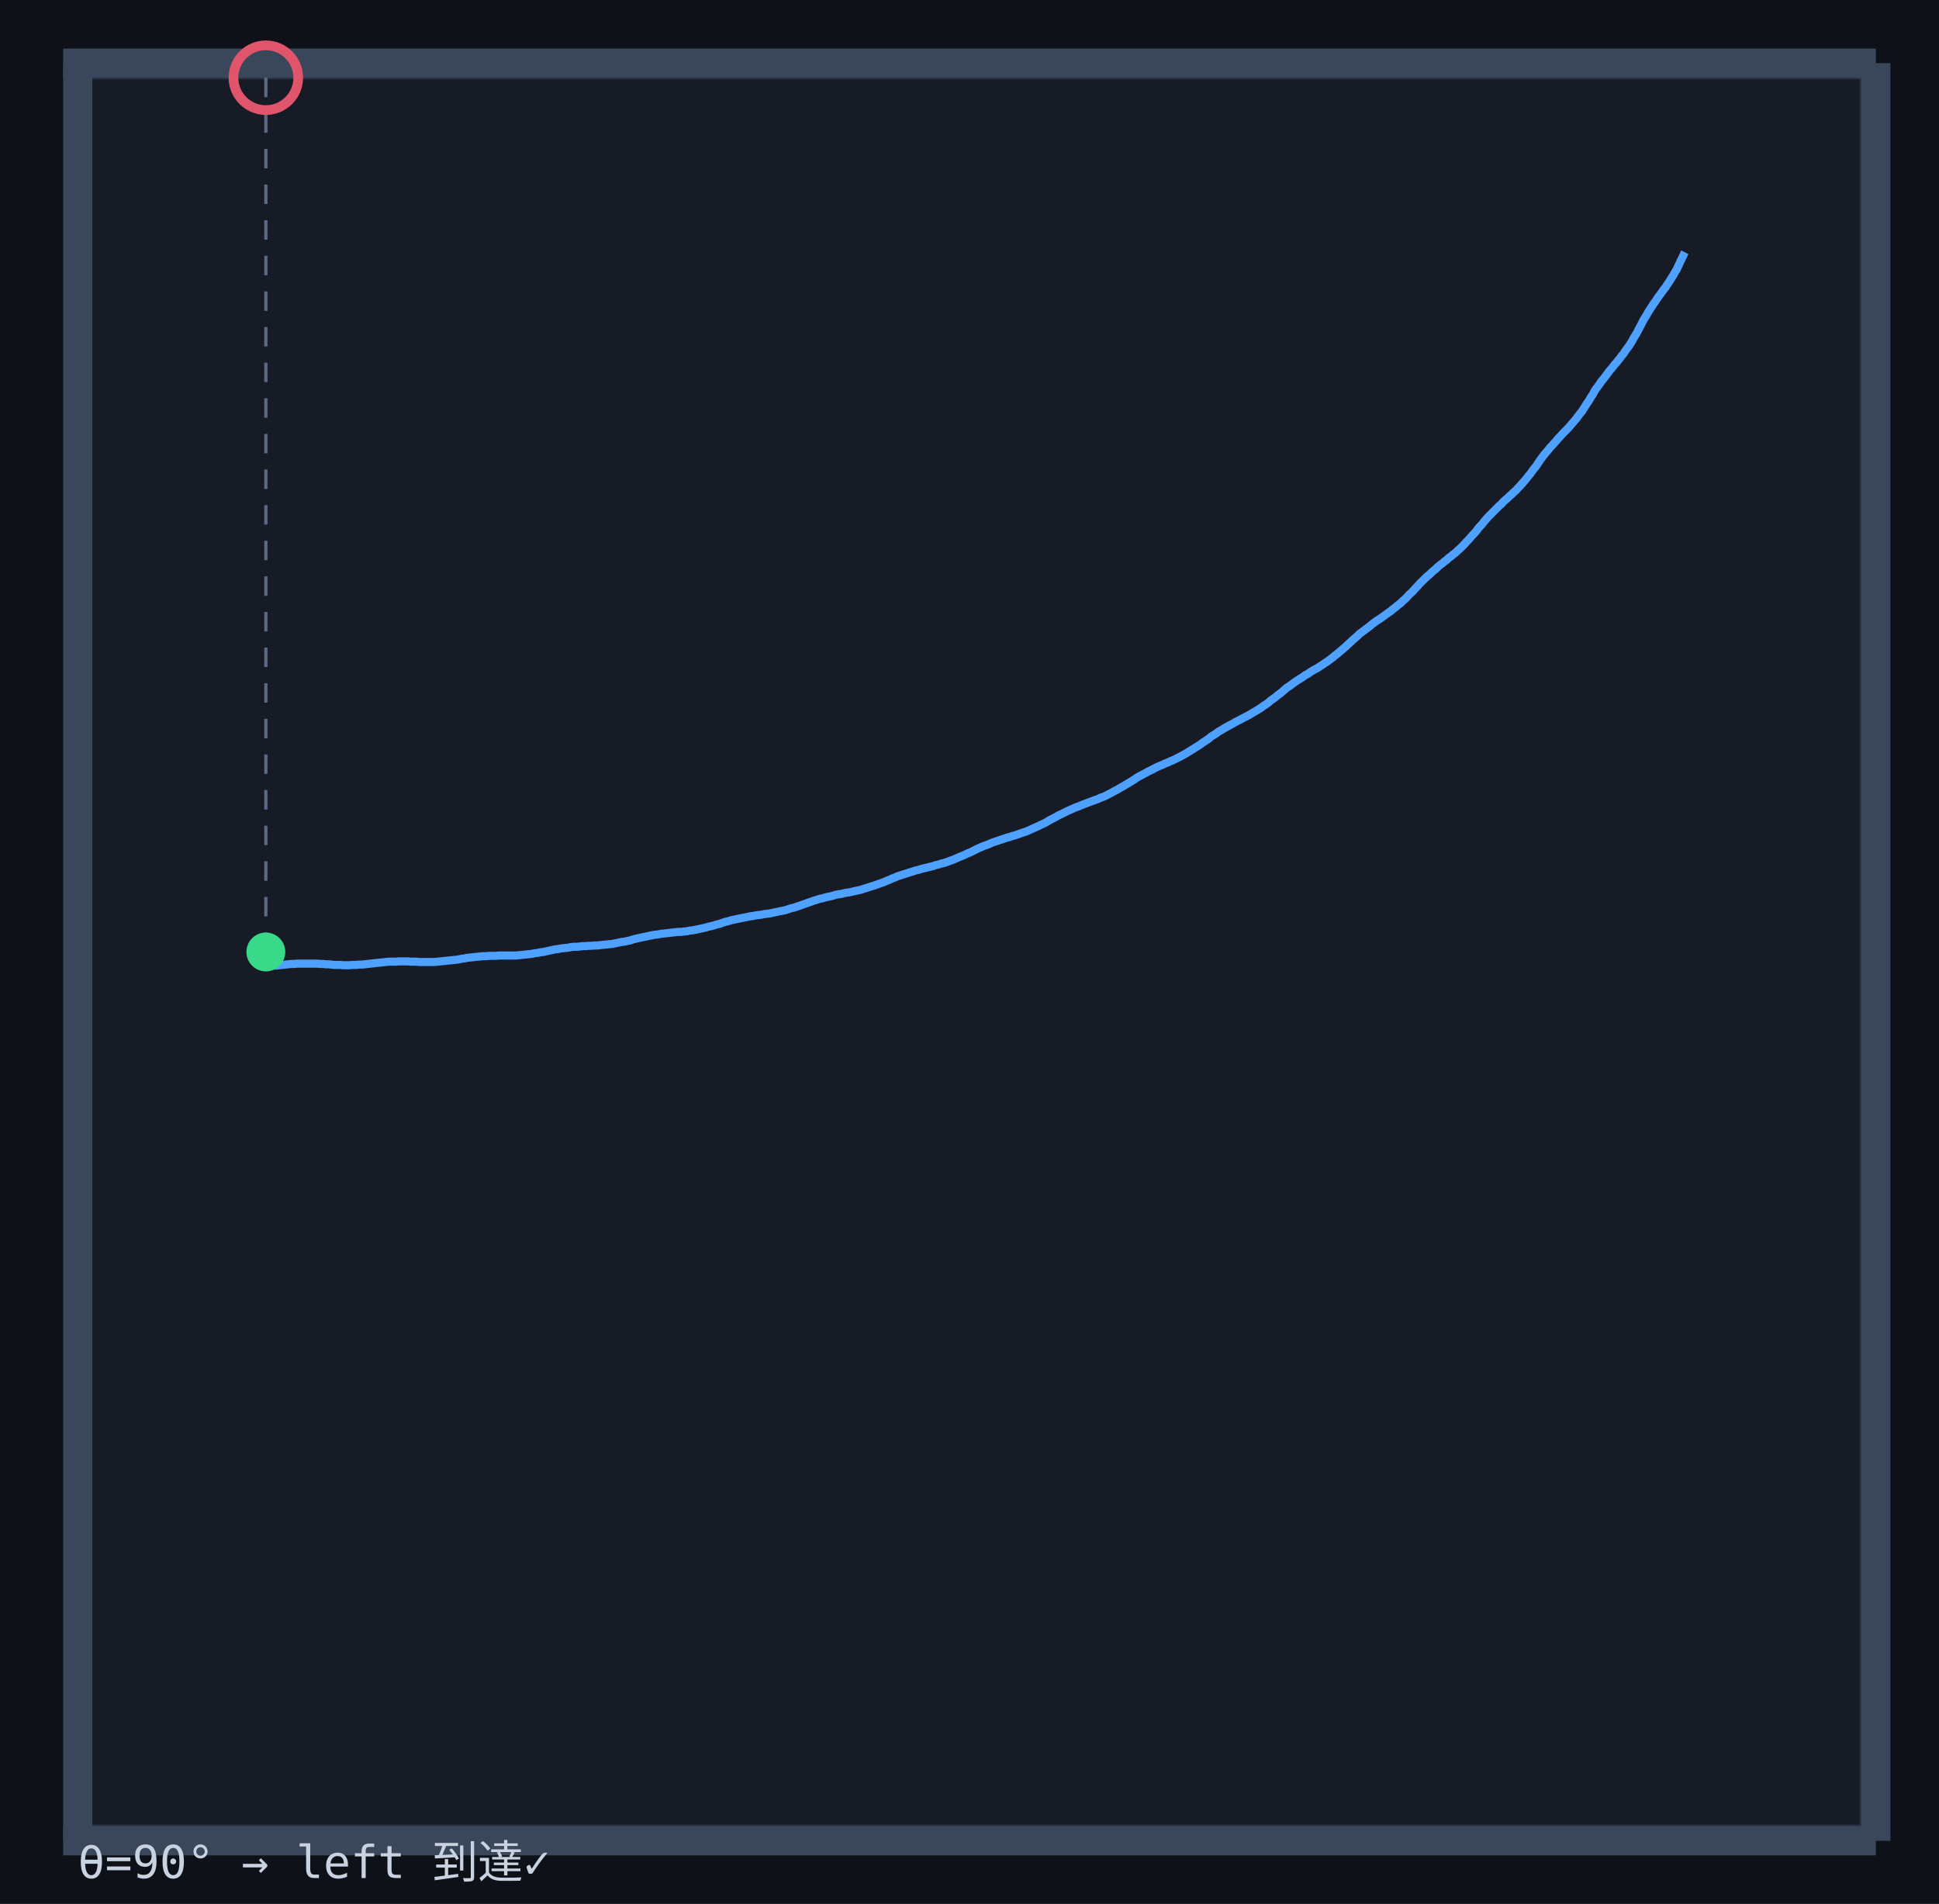
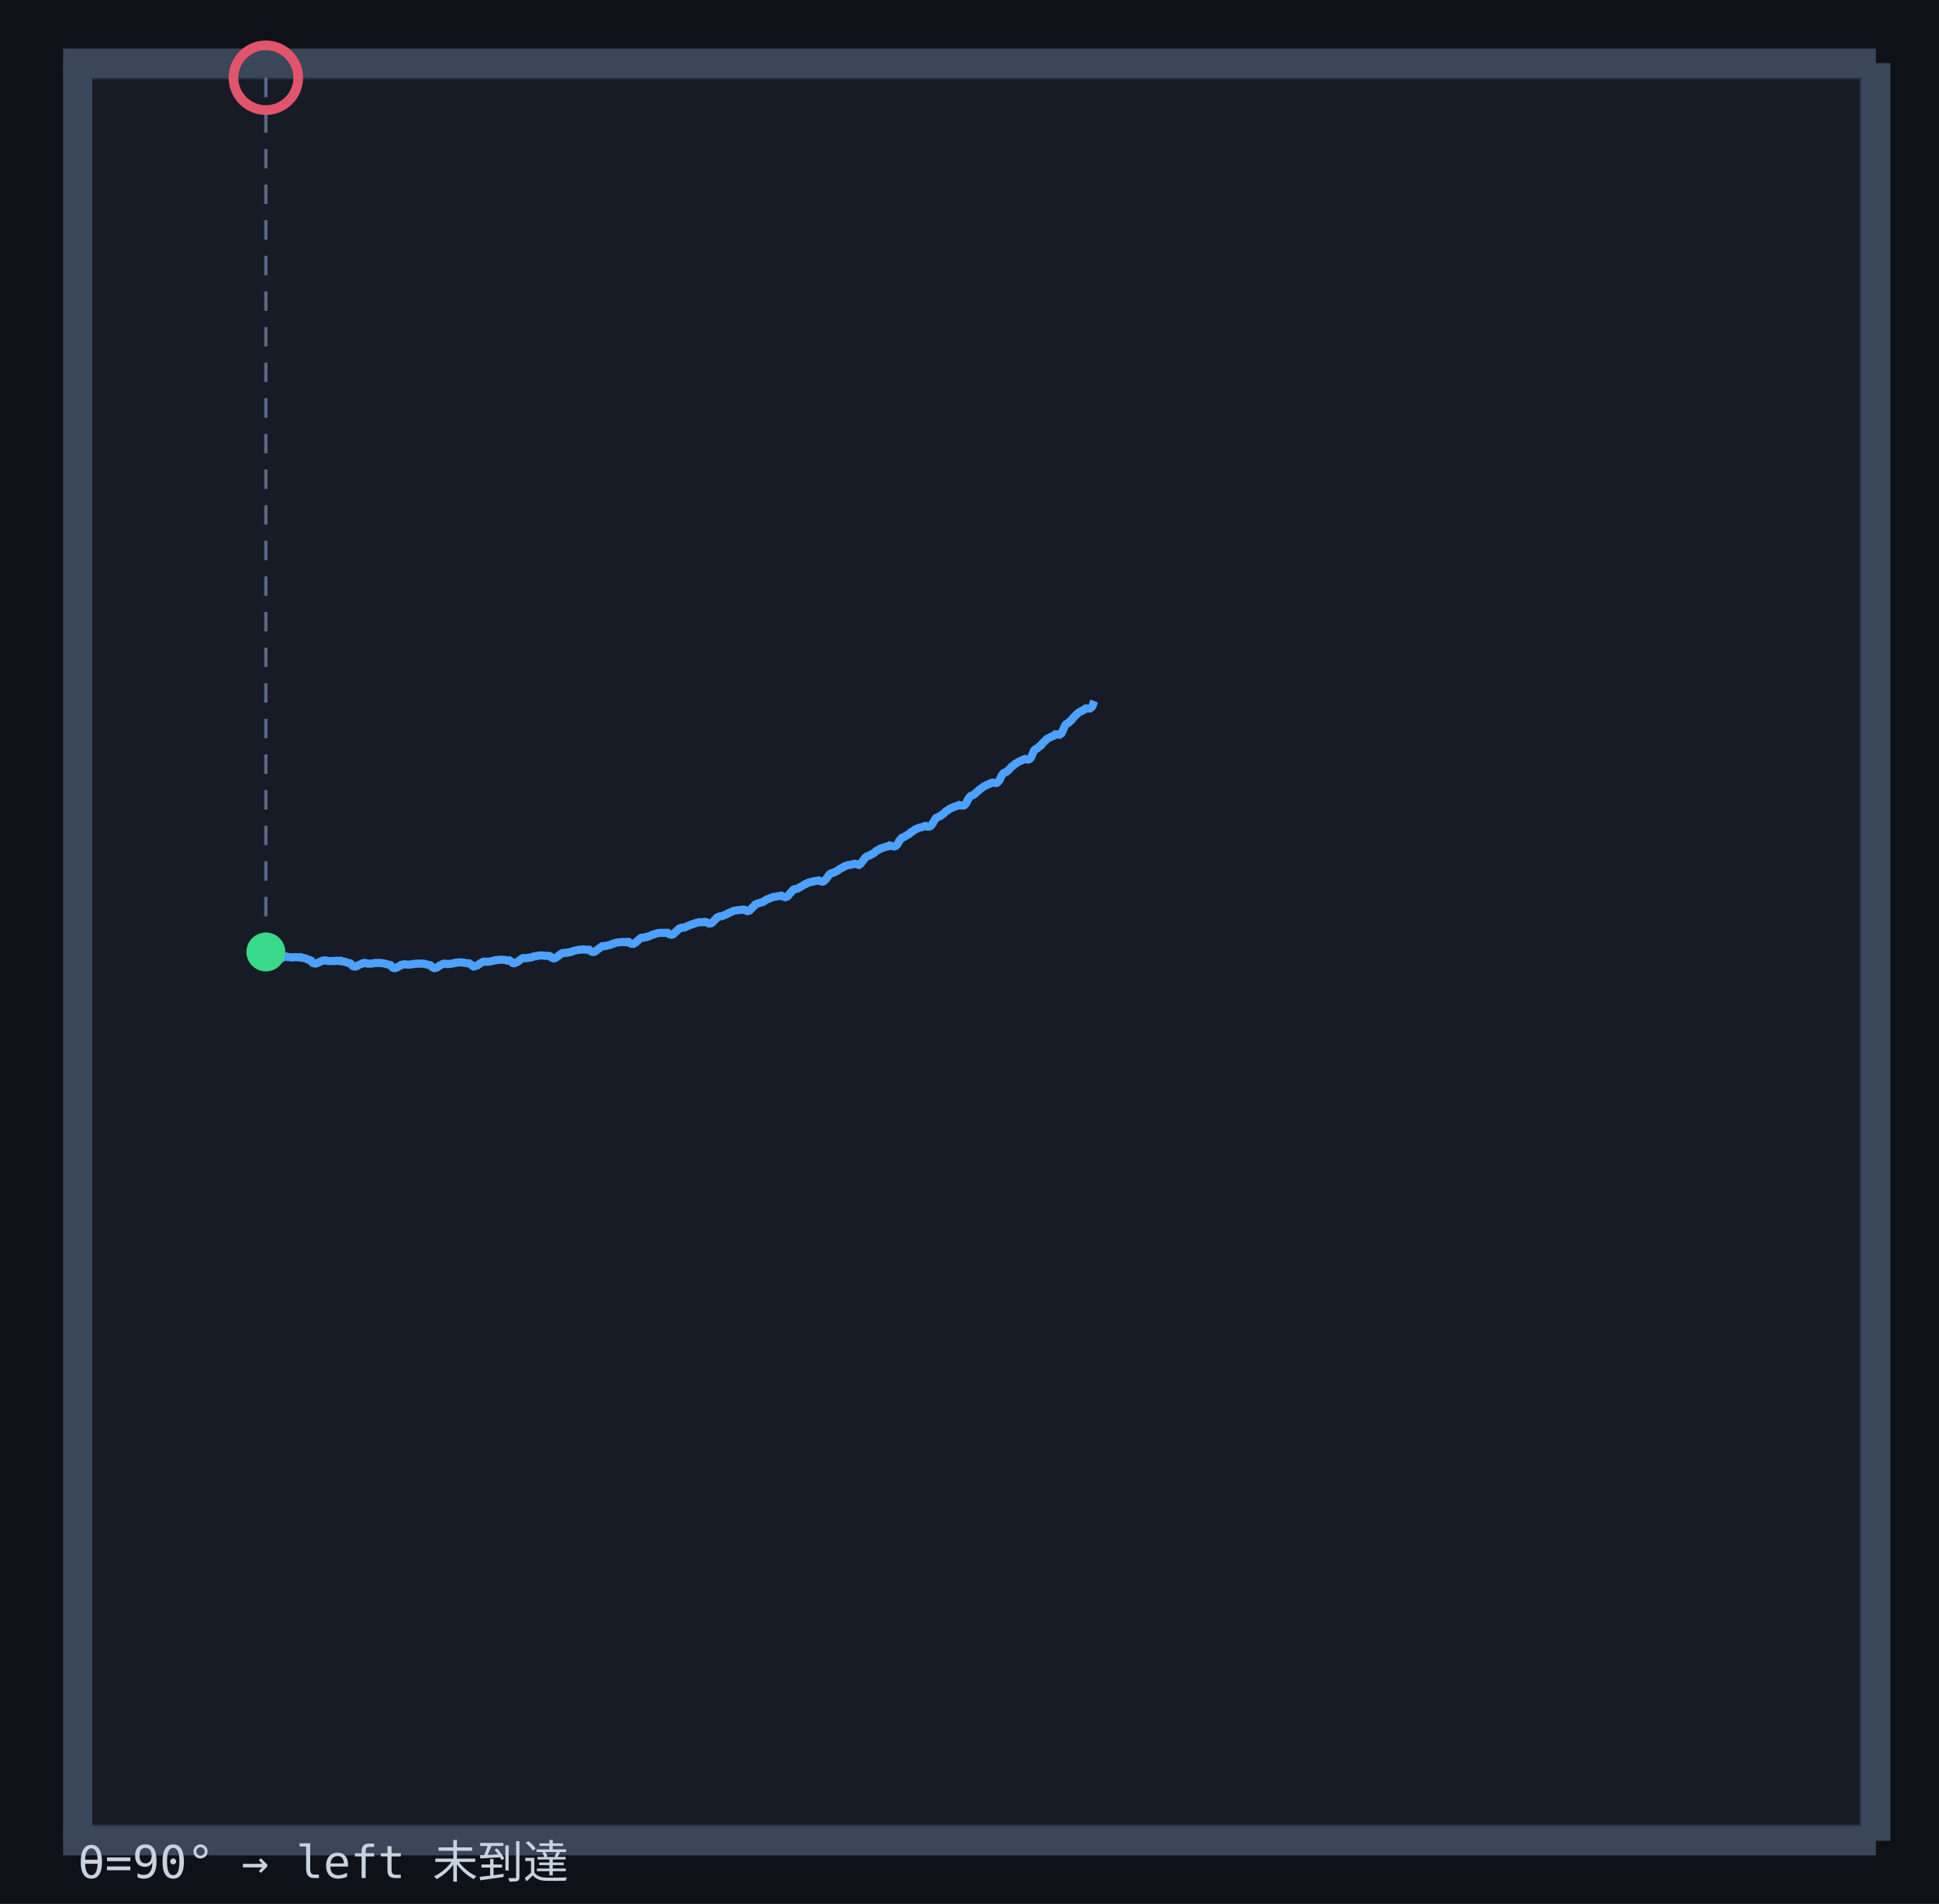
<svg xmlns="http://www.w3.org/2000/svg" width="598.8" height="588.0" viewBox="0 0 598.8 588.0">
  <rect x="0" y="0" width="598.8" height="588.0" fill="#0e1118" />
  <rect x="24.0" y="24.0" width="550.8" height="540.0" fill="#161b26" stroke="#2a3344" />
  <rect x="19.5" y="19.5" width="9.0" height="549.0" fill="#3a4659" />
  <rect x="574.8" y="19.5" width="9.0" height="549.0" fill="#3a4659" />
  <rect x="19.5" y="15.0" width="559.8" height="9.0" fill="#3a4659" />
  <rect x="19.5" y="564.0" width="559.8" height="9.0" fill="#3a4659" />
  <line x1="82.1" y1="294.0" x2="82.1" y2="24.0" stroke="#5b6b86" stroke-dasharray="6 5" />
  <circle cx="82.1" cy="24.0" r="10" fill="none" stroke="#e0556b" stroke-width="3" />
-   <polyline points="82.0,294.2 82.1,294.9 82.2,295.9 82.4,296.8 82.6,297.8 83.0,298.3 83.7,298.3 84.4,298.2 85.3,298.2 86.2,298.1 87.1,298.0 88.1,297.9 89.0,297.8 90.0,297.7 90.9,297.7 91.9,297.6 93.0,297.6 94.0,297.6 95.0,297.6 96.0,297.6 97.0,297.6 98.0,297.6 98.9,297.7 99.8,297.7 100.6,297.8 101.5,297.8 102.3,297.9 103.2,298.0 104.1,298.0 105.0,298.0 106.0,298.1 106.9,298.1 107.9,298.1 108.9,298.0 109.9,298.0 110.9,297.9 111.8,297.9 112.7,297.8 113.6,297.7 114.5,297.6 115.4,297.5 116.3,297.4 117.2,297.3 118.2,297.2 119.1,297.1 120.1,297.0 121.1,297.0 122.2,297.0 123.2,296.9 124.1,296.9 125.1,296.9 126.0,296.9 126.9,297.0 127.8,297.0 128.6,297.0 129.5,297.1 130.3,297.1 131.2,297.1 132.2,297.1 133.1,297.1 134.1,297.1 135.1,297.0 136.1,296.9 137.1,296.8 138.0,296.7 139.0,296.6 139.9,296.5 140.8,296.4 141.7,296.3 142.5,296.1 143.4,296.0 144.3,295.8 145.3,295.7 146.2,295.6 147.2,295.5 148.2,295.4 149.3,295.3 150.2,295.3 151.2,295.2 152.2,295.2 153.1,295.2 154.0,295.1 154.8,295.1 155.7,295.1 156.5,295.1 157.4,295.1 158.3,295.1 159.3,295.1 160.2,295.0 161.2,294.9 162.2,294.8 163.2,294.7 164.1,294.6 165.1,294.4 166.0,294.3 166.9,294.1 167.8,294.0 168.7,293.8 169.6,293.6 170.5,293.4 171.4,293.2 172.3,293.1 173.3,292.9 174.3,292.8 175.3,292.7 176.3,292.5 177.2,292.4 178.2,292.4 179.1,292.3 180.0,292.2 180.9,292.2 181.8,292.1 182.6,292.1 183.5,292.0 184.4,292.0 185.3,291.9 186.2,291.8 187.2,291.7 188.2,291.6 189.2,291.5 190.1,291.3 191.1,291.1 192.0,290.9 192.9,290.8 193.8,290.6 194.7,290.4 195.6,290.1 196.4,289.9 197.3,289.7 198.2,289.5 199.2,289.3 200.1,289.1 201.1,288.9 202.1,288.7 203.1,288.6 204.1,288.4 205.0,288.3 206.0,288.2 206.8,288.1 207.7,288.0 208.6,287.9 209.4,287.8 210.3,287.8 211.2,287.7 212.1,287.6 213.0,287.4 214.0,287.3 215.0,287.1 215.9,286.9 216.9,286.7 217.8,286.5 218.8,286.2 219.7,286.0 220.5,285.8 221.4,285.5 222.3,285.3 223.1,285.0 224.0,284.7 224.9,284.5 225.8,284.2 226.8,284.0 227.7,283.8 228.7,283.6 229.7,283.4 230.7,283.2 231.6,283.0 232.5,282.9 233.4,282.7 234.3,282.6 235.1,282.5 236.0,282.3 236.9,282.2 237.7,282.1 238.6,281.9 239.6,281.7 240.5,281.5 241.5,281.3 242.5,281.1 243.4,280.8 244.3,280.5 245.2,280.3 246.1,280.0 247.0,279.7 247.8,279.4 248.7,279.1 249.5,278.8 250.4,278.5 251.2,278.2 252.2,277.9 253.1,277.6 254.1,277.4 255.1,277.1 256.0,276.9 257.0,276.7 257.9,276.4 258.8,276.2 259.7,276.1 260.5,275.9 261.4,275.7 262.2,275.6 263.1,275.4 264.0,275.2 264.9,275.0 265.8,274.8 266.7,274.5 267.7,274.2 268.6,273.9 269.6,273.6 270.5,273.3 271.3,273.0 272.2,272.7 273.0,272.4 273.9,272.0 274.7,271.7 275.5,271.3 276.4,271.0 277.2,270.6 278.2,270.3 279.1,270.0 280.1,269.7 281.0,269.4 282.0,269.1 282.9,268.8 283.8,268.6 284.7,268.3 285.6,268.1 286.4,267.9 287.2,267.7 288.1,267.5 288.9,267.2 289.8,267.0 290.7,266.7 291.6,266.5 292.5,266.2 293.5,265.8 294.4,265.5 295.3,265.1 296.2,264.7 297.0,264.4 297.9,264.0 298.7,263.6 299.5,263.3 300.3,262.9 301.1,262.5 301.9,262.1 302.8,261.7 303.7,261.3 304.6,261.0 305.6,260.6 306.5,260.2 307.4,259.9 308.3,259.6 309.2,259.3 310.1,259.0 310.9,258.7 311.8,258.5 312.6,258.2 313.4,258.0 314.3,257.7 315.1,257.4 316.0,257.1 316.9,256.8 317.8,256.4 318.7,256.0 319.6,255.6 320.5,255.2 321.3,254.8 322.2,254.4 323.0,254.0 323.8,253.5 324.5,253.1 325.3,252.7 326.1,252.3 326.9,251.8 327.8,251.4 328.6,251.0 329.6,250.5 330.5,250.1 331.4,249.7 332.3,249.3 333.2,249.0 334.1,248.6 334.9,248.3 335.7,248.0 336.5,247.7 337.3,247.4 338.1,247.1 339.0,246.8 339.8,246.4 340.7,246.1 341.6,245.7 342.5,245.2 343.3,244.8 344.2,244.3 345.0,243.9 345.8,243.4 346.7,242.9 347.4,242.5 348.2,242.0 348.9,241.6 349.7,241.1 350.5,240.6 351.2,240.1 352.1,239.6 352.9,239.2 353.8,238.7 354.7,238.2 355.6,237.8 356.5,237.3 357.3,236.9 358.2,236.5 359.0,236.2 359.8,235.8 360.6,235.5 361.4,235.1 362.2,234.8 363.0,234.4 363.8,234.0 364.6,233.6 365.5,233.1 366.4,232.6 367.2,232.1 368.0,231.6 368.8,231.1 369.6,230.6 370.4,230.1 371.1,229.6 371.8,229.1 372.6,228.6 373.3,228.1 374.0,227.5 374.8,227.0 375.6,226.5 376.4,225.9 377.3,225.4 378.1,224.9 379.0,224.4 379.9,223.9 380.7,223.5 381.5,223.0 382.3,222.6 383.1,222.2 383.8,221.8 384.6,221.4 385.4,221.0 386.1,220.6 386.9,220.1 387.8,219.6 388.6,219.1 389.4,218.6 390.2,218.0 391.0,217.5 391.8,216.9 392.5,216.3 393.2,215.8 393.9,215.3 394.6,214.7 395.3,214.2 396.0,213.6 396.7,213.0 397.4,212.4 398.2,211.9 399.0,211.3 399.8,210.7 400.7,210.1 401.5,209.6 402.3,209.1 403.1,208.5 403.9,208.1 404.6,207.6 405.4,207.1 406.1,206.7 406.9,206.3 407.6,205.8 408.4,205.3 409.1,204.8 409.9,204.3 410.7,203.7 411.5,203.1 412.2,202.5 413.0,201.9 413.7,201.3 414.4,200.7 415.1,200.1 415.8,199.5 416.4,198.9 417.1,198.3 417.7,197.7 418.4,197.1 419.1,196.5 419.8,195.8 420.6,195.2 421.4,194.6 422.2,194.0 423.0,193.4 423.7,192.8 424.5,192.2 425.2,191.7 426.0,191.2 426.7,190.7 427.4,190.2 428.1,189.7 428.8,189.2 429.5,188.7 430.2,188.1 431.0,187.5 431.7,186.9 432.5,186.3 433.2,185.6 433.9,185.0 434.6,184.3 435.2,183.6 435.9,183.0 436.5,182.4 437.1,181.7 437.7,181.1 438.3,180.4 438.9,179.8 439.6,179.1 440.3,178.4 441.0,177.8 441.8,177.1 442.5,176.4 443.3,175.8 444.0,175.1 444.7,174.5 445.4,174.0 446.1,173.4 446.8,172.9 447.4,172.3 448.1,171.8 448.8,171.2 449.5,170.7 450.2,170.0 450.9,169.4 451.6,168.7 452.3,168.0 452.9,167.3 453.6,166.6 454.2,165.9 454.8,165.2 455.4,164.6 456.0,163.9 456.5,163.2 457.1,162.5 457.7,161.9 458.2,161.2 458.9,160.4 459.5,159.7 460.2,159.0 460.9,158.3 461.6,157.6 462.3,156.9 463.0,156.2 463.7,155.6 464.3,154.9 465.0,154.3 465.6,153.8 466.2,153.2 466.9,152.6 467.5,152.0 468.2,151.4 468.8,150.7 469.5,150.0 470.1,149.3 470.8,148.5 471.4,147.8 472.0,147.0 472.6,146.3 473.1,145.6 473.6,144.9 474.2,144.2 474.7,143.5 475.2,142.7 475.7,142.0 476.2,141.3 476.8,140.5 477.4,139.8 478.1,139.0 478.7,138.2 479.4,137.5 480.1,136.7 480.7,136.0 481.3,135.3 481.9,134.7 482.5,134.0 483.1,133.4 483.7,132.8 484.3,132.2 484.9,131.5 485.5,130.8 486.1,130.1 486.7,129.4 487.3,128.6 487.9,127.8 488.5,127.1 489.0,126.3 489.5,125.5 490.0,124.7 490.5,124.0 491.0,123.2 491.4,122.5 491.9,121.8 492.3,121.0 492.8,120.2 493.4,119.4 494.0,118.6 494.5,117.8 495.2,117.0 495.8,116.2 496.4,115.4 496.9,114.7 497.5,114.0 498.1,113.3 498.6,112.6 499.2,112.0 499.7,111.3 500.3,110.6 500.8,109.9 501.4,109.2 501.9,108.4 502.5,107.6 503.1,106.8 503.6,106.0 504.1,105.2 504.5,104.4 505.0,103.6 505.5,102.8 505.9,102.0 506.3,101.2 506.7,100.5 507.1,99.7 507.5,98.9 508.0,98.1 508.5,97.3 509.0,96.4 509.5,95.6 510.1,94.7 510.6,93.9 511.2,93.1 511.7,92.3 512.2,91.6 512.8,90.8 513.3,90.1 513.8,89.4 514.3,88.8 514.8,88.0 515.3,87.3 515.8,86.5 516.3,85.7 516.8,84.9 517.3,84.0 517.8,83.2 518.2,82.3 518.6,81.5 519.0,80.6 519.4,79.8 519.8,79.0 520.1,78.3 520.3,77.9" fill="none" stroke="#4ea1ff" stroke-width="2.5" />
+   <polyline points="82.0,294.1 82.0,294.6 82.0,295.2 82.1,295.8 82.2,296.5 82.4,296.6 82.7,296.7 83.2,296.7 83.6,296.8 84.1,296.9 84.6,296.8 85.2,296.7 85.7,296.6 86.2,296.3 86.6,296.1 87.1,295.9 87.5,295.6 87.9,295.5 88.2,295.4 88.4,295.4 88.7,295.5 89.0,295.6 89.4,295.6 89.7,295.6 90.1,295.7 90.5,295.7 91.0,295.6 91.4,295.6 91.8,295.6 92.3,295.7 92.8,295.6 93.3,295.8 94.0,295.9 94.6,296.1 95.2,296.4 95.7,296.5 96.1,296.7 96.3,297.1 96.6,297.4 97.0,297.5 97.4,297.6 97.8,297.5 98.2,297.3 98.7,297.1 99.2,296.9 99.6,296.7 100.0,296.6 100.3,296.6 100.6,296.6 100.9,296.7 101.3,296.8 101.6,296.8 102.0,296.8 102.5,296.8 102.9,296.8 103.4,296.8 103.8,296.7 104.2,296.7 104.7,296.8 105.2,296.7 105.7,296.9 106.4,297.0 107.0,297.2 107.6,297.4 108.1,297.5 108.4,297.7 108.7,298.1 109.0,298.4 109.4,298.5 109.8,298.5 110.2,298.4 110.6,298.1 111.1,297.9 111.6,297.7 112.0,297.5 112.4,297.4 112.7,297.4 113.0,297.5 113.3,297.5 113.6,297.6 114.0,297.6 114.4,297.6 114.8,297.6 115.3,297.5 115.7,297.4 116.1,297.4 116.6,297.4 117.1,297.4 117.6,297.4 118.2,297.5 118.9,297.6 119.5,297.8 120.0,297.9 120.5,298.0 120.8,298.3 121.1,298.7 121.4,298.9 121.8,299.0 122.2,298.9 122.6,298.8 123.0,298.5 123.5,298.3 123.9,298.0 124.4,297.9 124.7,297.8 125.0,297.8 125.3,297.8 125.6,297.9 126.0,297.9 126.4,297.9 126.8,297.9 127.2,297.8 127.6,297.7 128.1,297.7 128.5,297.6 128.9,297.6 129.4,297.6 130.0,297.6 130.6,297.6 131.3,297.7 131.9,297.9 132.5,298.0 132.9,298.1 133.2,298.4 133.5,298.7 133.9,298.9 134.2,299.0 134.6,298.9 135.1,298.7 135.5,298.4 135.9,298.1 136.4,297.9 136.8,297.7 137.1,297.6 137.4,297.6 137.7,297.7 138.0,297.7 138.4,297.7 138.8,297.7 139.2,297.6 139.6,297.6 140.1,297.5 140.5,297.4 140.9,297.3 141.4,297.3 141.8,297.2 142.4,297.2 143.0,297.3 143.7,297.4 144.3,297.5 144.9,297.5 145.2,297.7 145.6,298.0 145.9,298.3 146.3,298.5 146.6,298.4 147.0,298.3 147.5,298.1 147.9,297.8 148.3,297.5 148.7,297.3 149.1,297.1 149.4,297.0 149.8,297.0 150.0,297.0 150.4,297.0 150.8,297.0 151.1,297.0 151.5,296.9 152.0,296.8 152.4,296.7 152.8,296.6 153.2,296.5 153.7,296.5 154.2,296.4 154.8,296.4 155.4,296.4 156.1,296.5 156.7,296.7 157.3,296.6 157.6,296.8 158.0,297.1 158.3,297.4 158.7,297.5 159.1,297.4 159.5,297.2 159.9,297.0 160.3,296.7 160.7,296.4 161.1,296.1 161.5,295.9 161.8,295.9 162.1,295.9 162.4,295.9 162.8,295.9 163.1,295.8 163.5,295.8 163.9,295.7 164.4,295.6 164.8,295.4 165.2,295.3 165.6,295.3 166.1,295.2 166.6,295.1 167.2,295.1 167.8,295.1 168.5,295.2 169.1,295.2 169.6,295.2 170.0,295.4 170.3,295.7 170.7,295.9 171.0,296.0 171.4,295.9 171.8,295.7 172.2,295.4 172.6,295.1 173.0,294.8 173.4,294.5 173.8,294.3 174.1,294.3 174.4,294.3 174.7,294.3 175.0,294.2 175.4,294.2 175.8,294.1 176.2,294.0 176.6,293.9 177.1,293.7 177.4,293.6 177.9,293.5 178.4,293.4 178.9,293.3 179.5,293.3 180.2,293.2 180.8,293.3 181.4,293.3 181.9,293.3 182.2,293.6 182.6,293.8 183.0,294.0 183.3,294.0 183.7,293.9 184.1,293.6 184.5,293.3 184.9,293.0 185.3,292.7 185.7,292.4 186.0,292.2 186.3,292.2 186.6,292.2 186.9,292.1 187.3,292.1 187.6,292.0 188.0,291.9 188.5,291.8 188.9,291.6 189.3,291.5 189.7,291.3 190.1,291.2 190.6,291.1 191.1,291.0 191.7,291.0 192.4,290.9 193.1,291.0 193.6,290.9 194.1,290.9 194.4,291.2 194.8,291.4 195.2,291.5 195.6,291.5 195.9,291.3 196.3,291.1 196.7,290.7 197.1,290.4 197.5,290.0 197.8,289.8 198.1,289.6 198.4,289.6 198.7,289.6 199.1,289.5 199.4,289.4 199.8,289.4 200.2,289.2 200.6,289.1 201.0,288.9 201.4,288.7 201.8,288.6 202.2,288.5 202.7,288.3 203.2,288.2 203.9,288.1 204.6,288.1 205.2,288.1 205.8,288.1 206.2,288.1 206.5,288.4 206.9,288.6 207.3,288.7 207.7,288.6 208.1,288.4 208.4,288.0 208.8,287.7 209.2,287.3 209.5,287.0 209.9,286.7 210.2,286.6 210.5,286.5 210.8,286.5 211.1,286.5 211.5,286.4 211.8,286.2 212.2,286.1 212.6,285.9 213.0,285.7 213.4,285.6 213.8,285.4 214.3,285.3 214.7,285.1 215.3,285.0 215.9,284.8 216.6,284.8 217.2,284.8 217.7,284.7 218.1,284.8 218.5,285.0 218.9,285.2 219.3,285.2 219.7,285.1 220.0,284.9 220.4,284.5 220.7,284.1 221.1,283.8 221.4,283.4 221.8,283.2 222.0,283.1 222.3,283.0 222.6,283.0 223.0,282.9 223.3,282.8 223.7,282.6 224.1,282.5 224.5,282.3 224.9,282.0 225.3,281.9 225.7,281.7 226.1,281.5 226.6,281.3 227.2,281.2 227.8,281.1 228.5,281.0 229.1,281.0 229.6,280.9 230.0,281.0 230.3,281.2 230.8,281.4 231.1,281.3 231.5,281.2 231.8,280.9 232.2,280.5 232.5,280.1 232.9,279.8 233.2,279.4 233.5,279.2 233.8,279.1 234.1,279.0 234.4,278.9 234.7,278.8 235.1,278.7 235.5,278.6 235.8,278.4 236.2,278.2 236.6,277.9 237.0,277.7 237.4,277.6 237.8,277.4 238.3,277.2 238.9,277.0 239.6,276.9 240.2,276.8 240.8,276.7 241.3,276.6 241.7,276.8 242.1,277.0 242.5,277.1 242.8,277.0 243.2,276.8 243.5,276.5 243.8,276.1 244.2,275.7 244.5,275.3 244.8,275.0 245.1,274.7 245.4,274.6 245.7,274.6 246.0,274.5 246.3,274.4 246.7,274.2 247.0,274.0 247.4,273.8 247.8,273.6 248.2,273.3 248.5,273.1 248.9,273.0 249.4,272.7 249.9,272.5 250.5,272.4 251.1,272.2 251.8,272.1 252.3,272.0 252.8,271.9 253.2,272.1 253.6,272.2 254.0,272.3 254.3,272.2 254.7,271.9 255.0,271.6 255.3,271.2 255.6,270.8 255.9,270.4 256.2,270.0 256.5,269.8 256.8,269.7 257.0,269.6 257.4,269.5 257.7,269.4 258.0,269.2 258.4,269.0 258.8,268.8 259.1,268.5 259.5,268.3 259.8,268.1 260.3,267.9 260.7,267.6 261.2,267.4 261.8,267.2 262.5,267.1 263.1,267.0 263.7,266.8 264.1,266.8 264.5,266.9 264.9,267.0 265.3,267.1 265.6,266.9 265.9,266.6 266.2,266.2 266.5,265.8 266.8,265.4 267.1,265.0 267.4,264.7 267.7,264.5 268.0,264.4 268.2,264.3 268.6,264.2 268.9,264.0 269.2,263.8 269.6,263.6 270.0,263.4 270.3,263.1 270.6,262.8 271.0,262.6 271.4,262.4 271.8,262.1 272.4,261.9 273.0,261.7 273.6,261.5 274.2,261.4 274.7,261.1 275.1,261.2 275.5,261.3 276.0,261.4 276.3,261.4 276.7,261.2 277.0,260.9 277.3,260.5 277.5,260.0 277.8,259.6 278.1,259.2 278.4,258.9 278.6,258.7 278.9,258.6 279.2,258.5 279.5,258.3 279.8,258.1 280.2,257.9 280.5,257.7 280.9,257.5 281.2,257.1 281.6,256.9 281.9,256.7 282.3,256.4 282.7,256.1 283.3,255.9 283.9,255.6 284.6,255.5 285.1,255.3 285.6,255.1 286.0,255.1 286.4,255.3 286.9,255.3 287.2,255.2 287.5,255.0 287.8,254.6 288.1,254.2 288.3,253.8 288.6,253.3 288.9,252.9 289.1,252.6 289.4,252.5 289.6,252.4 289.9,252.2 290.2,252.1 290.6,251.9 290.9,251.6 291.2,251.4 291.6,251.1 291.9,250.8 292.2,250.5 292.6,250.3 293.0,250.0 293.4,249.7 294.0,249.5 294.6,249.2 295.2,249.0 295.8,248.8 296.2,248.6 296.6,248.7 297.0,248.8 297.5,248.8 297.8,248.7 298.1,248.4 298.4,248.0 298.6,247.6 298.8,247.1 299.1,246.7 299.3,246.3 299.6,246.0 299.8,245.8 300.1,245.7 300.4,245.6 300.7,245.4 301.0,245.2 301.3,244.9 301.7,244.6 302.0,244.3 302.3,244.0 302.6,243.8 303.0,243.5 303.4,243.2 303.8,242.9 304.4,242.6 305.0,242.3 305.6,242.1 306.1,241.8 306.5,241.7 307.0,241.8 307.4,241.8 307.8,241.8 308.1,241.6 308.4,241.3 308.7,240.9 308.9,240.5 309.1,240.0 309.3,239.6 309.6,239.2 309.8,238.9 310.0,238.7 310.3,238.6 310.6,238.5 310.9,238.3 311.2,238.0 311.5,237.8 311.8,237.5 312.1,237.1 312.4,236.8 312.7,236.6 313.1,236.3 313.5,235.9 313.9,235.7 314.5,235.3 315.1,235.0 315.7,234.8 316.2,234.5 316.6,234.4 317.0,234.5 317.4,234.6 317.8,234.5 318.1,234.3 318.4,233.9 318.6,233.5 318.8,233.0 319.0,232.6 319.2,232.1 319.4,231.7 319.6,231.5 319.9,231.3 320.2,231.2 320.4,231.0 320.7,230.8 321.0,230.5 321.4,230.3 321.7,230.0 321.9,229.6 322.2,229.3 322.5,229.0 322.9,228.7 323.2,228.3 323.7,228.0 324.3,227.7 324.9,227.4 325.5,227.2 325.9,226.8 326.3,226.8 326.7,226.8 327.2,226.9 327.5,226.7 327.8,226.5 328.0,226.1 328.2,225.7 328.4,225.2 328.6,224.7 328.8,224.3 329.0,223.9 329.2,223.7 329.5,223.5 329.7,223.4 330.0,223.2 330.3,222.9 330.6,222.6 330.9,222.4 331.2,222.0 331.4,221.7 331.7,221.4 332.0,221.1 332.4,220.7 332.7,220.4 333.2,220.0 333.8,219.7 334.4,219.4 334.9,219.1 335.3,218.8 335.7,218.8 336.2,218.8 336.6,218.8 336.9,218.6 337.2,218.3 337.4,217.9 337.6,217.5 337.7,217.0 337.9,216.5" fill="none" stroke="#4ea1ff" stroke-width="2.5" />
  <circle cx="82.1" cy="294.0" r="6" fill="#39d98a" />
-   <text x="24.0" y="580.0" fill="#c8d2e0" font-family="monospace" font-size="14">θ=90° → left 到達✓</text>
+   <text x="24.0" y="580.0" fill="#c8d2e0" font-family="monospace" font-size="14">θ=90° → left 未到達</text>
</svg>
